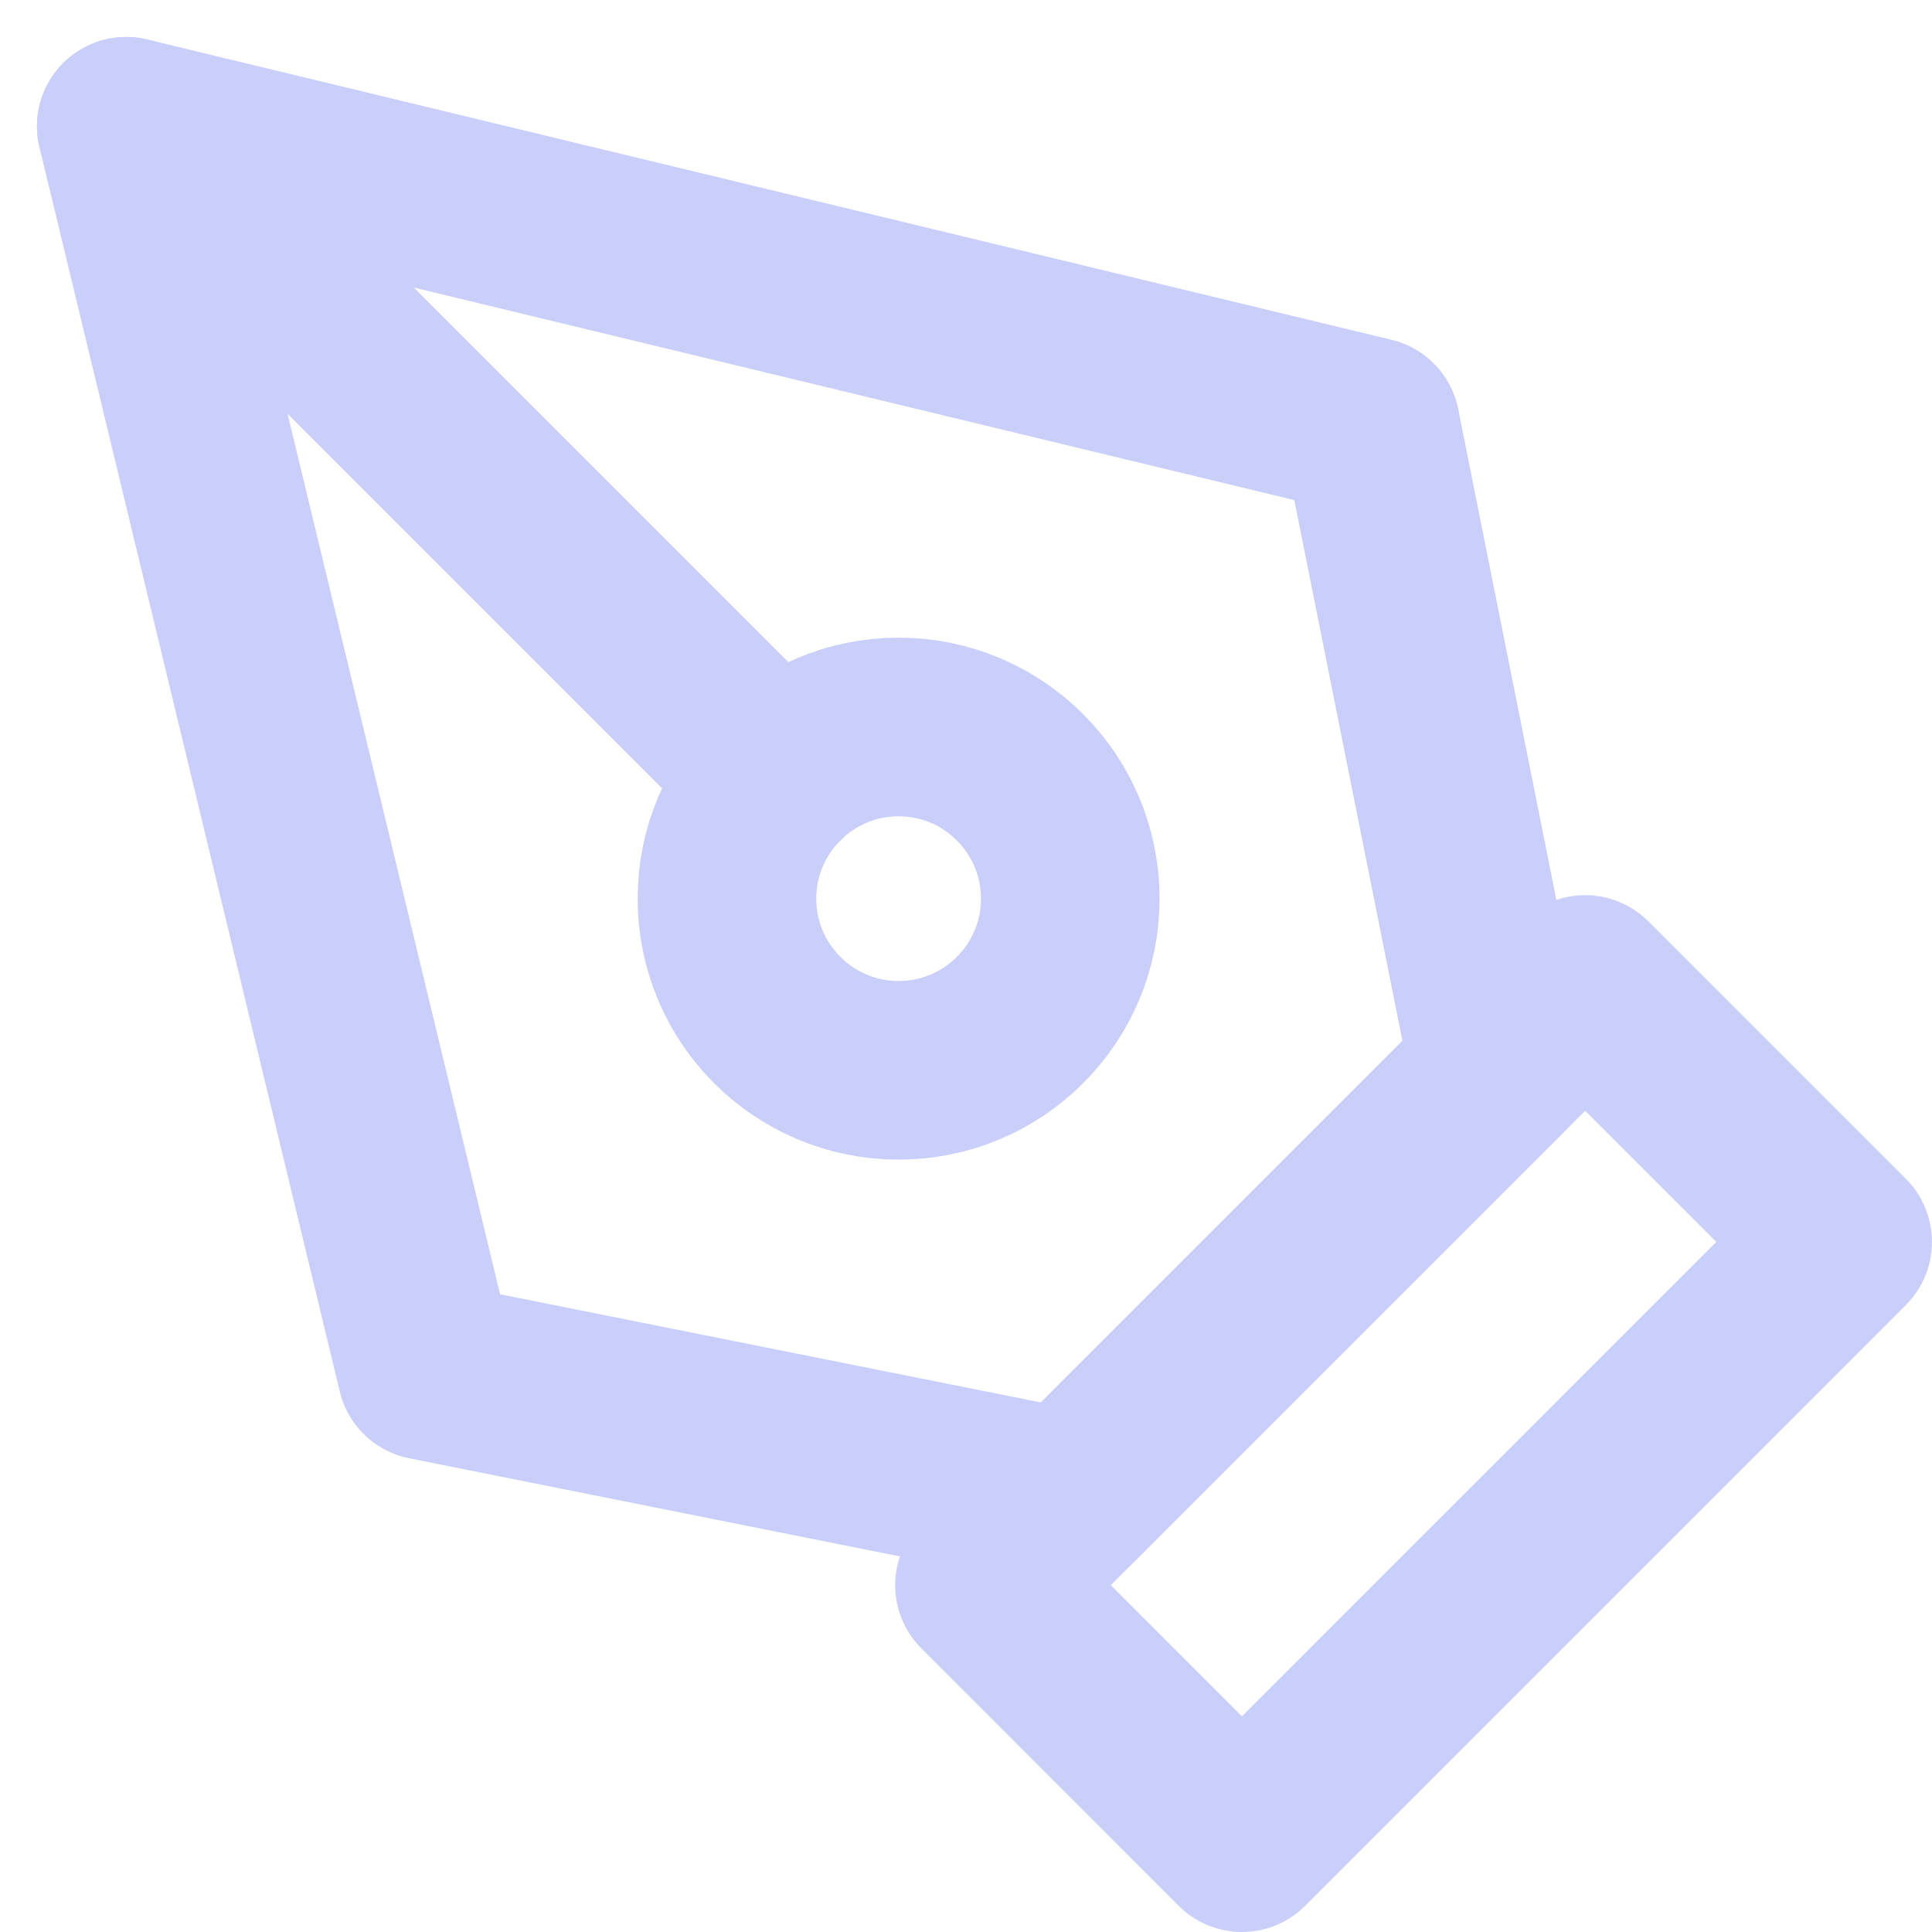
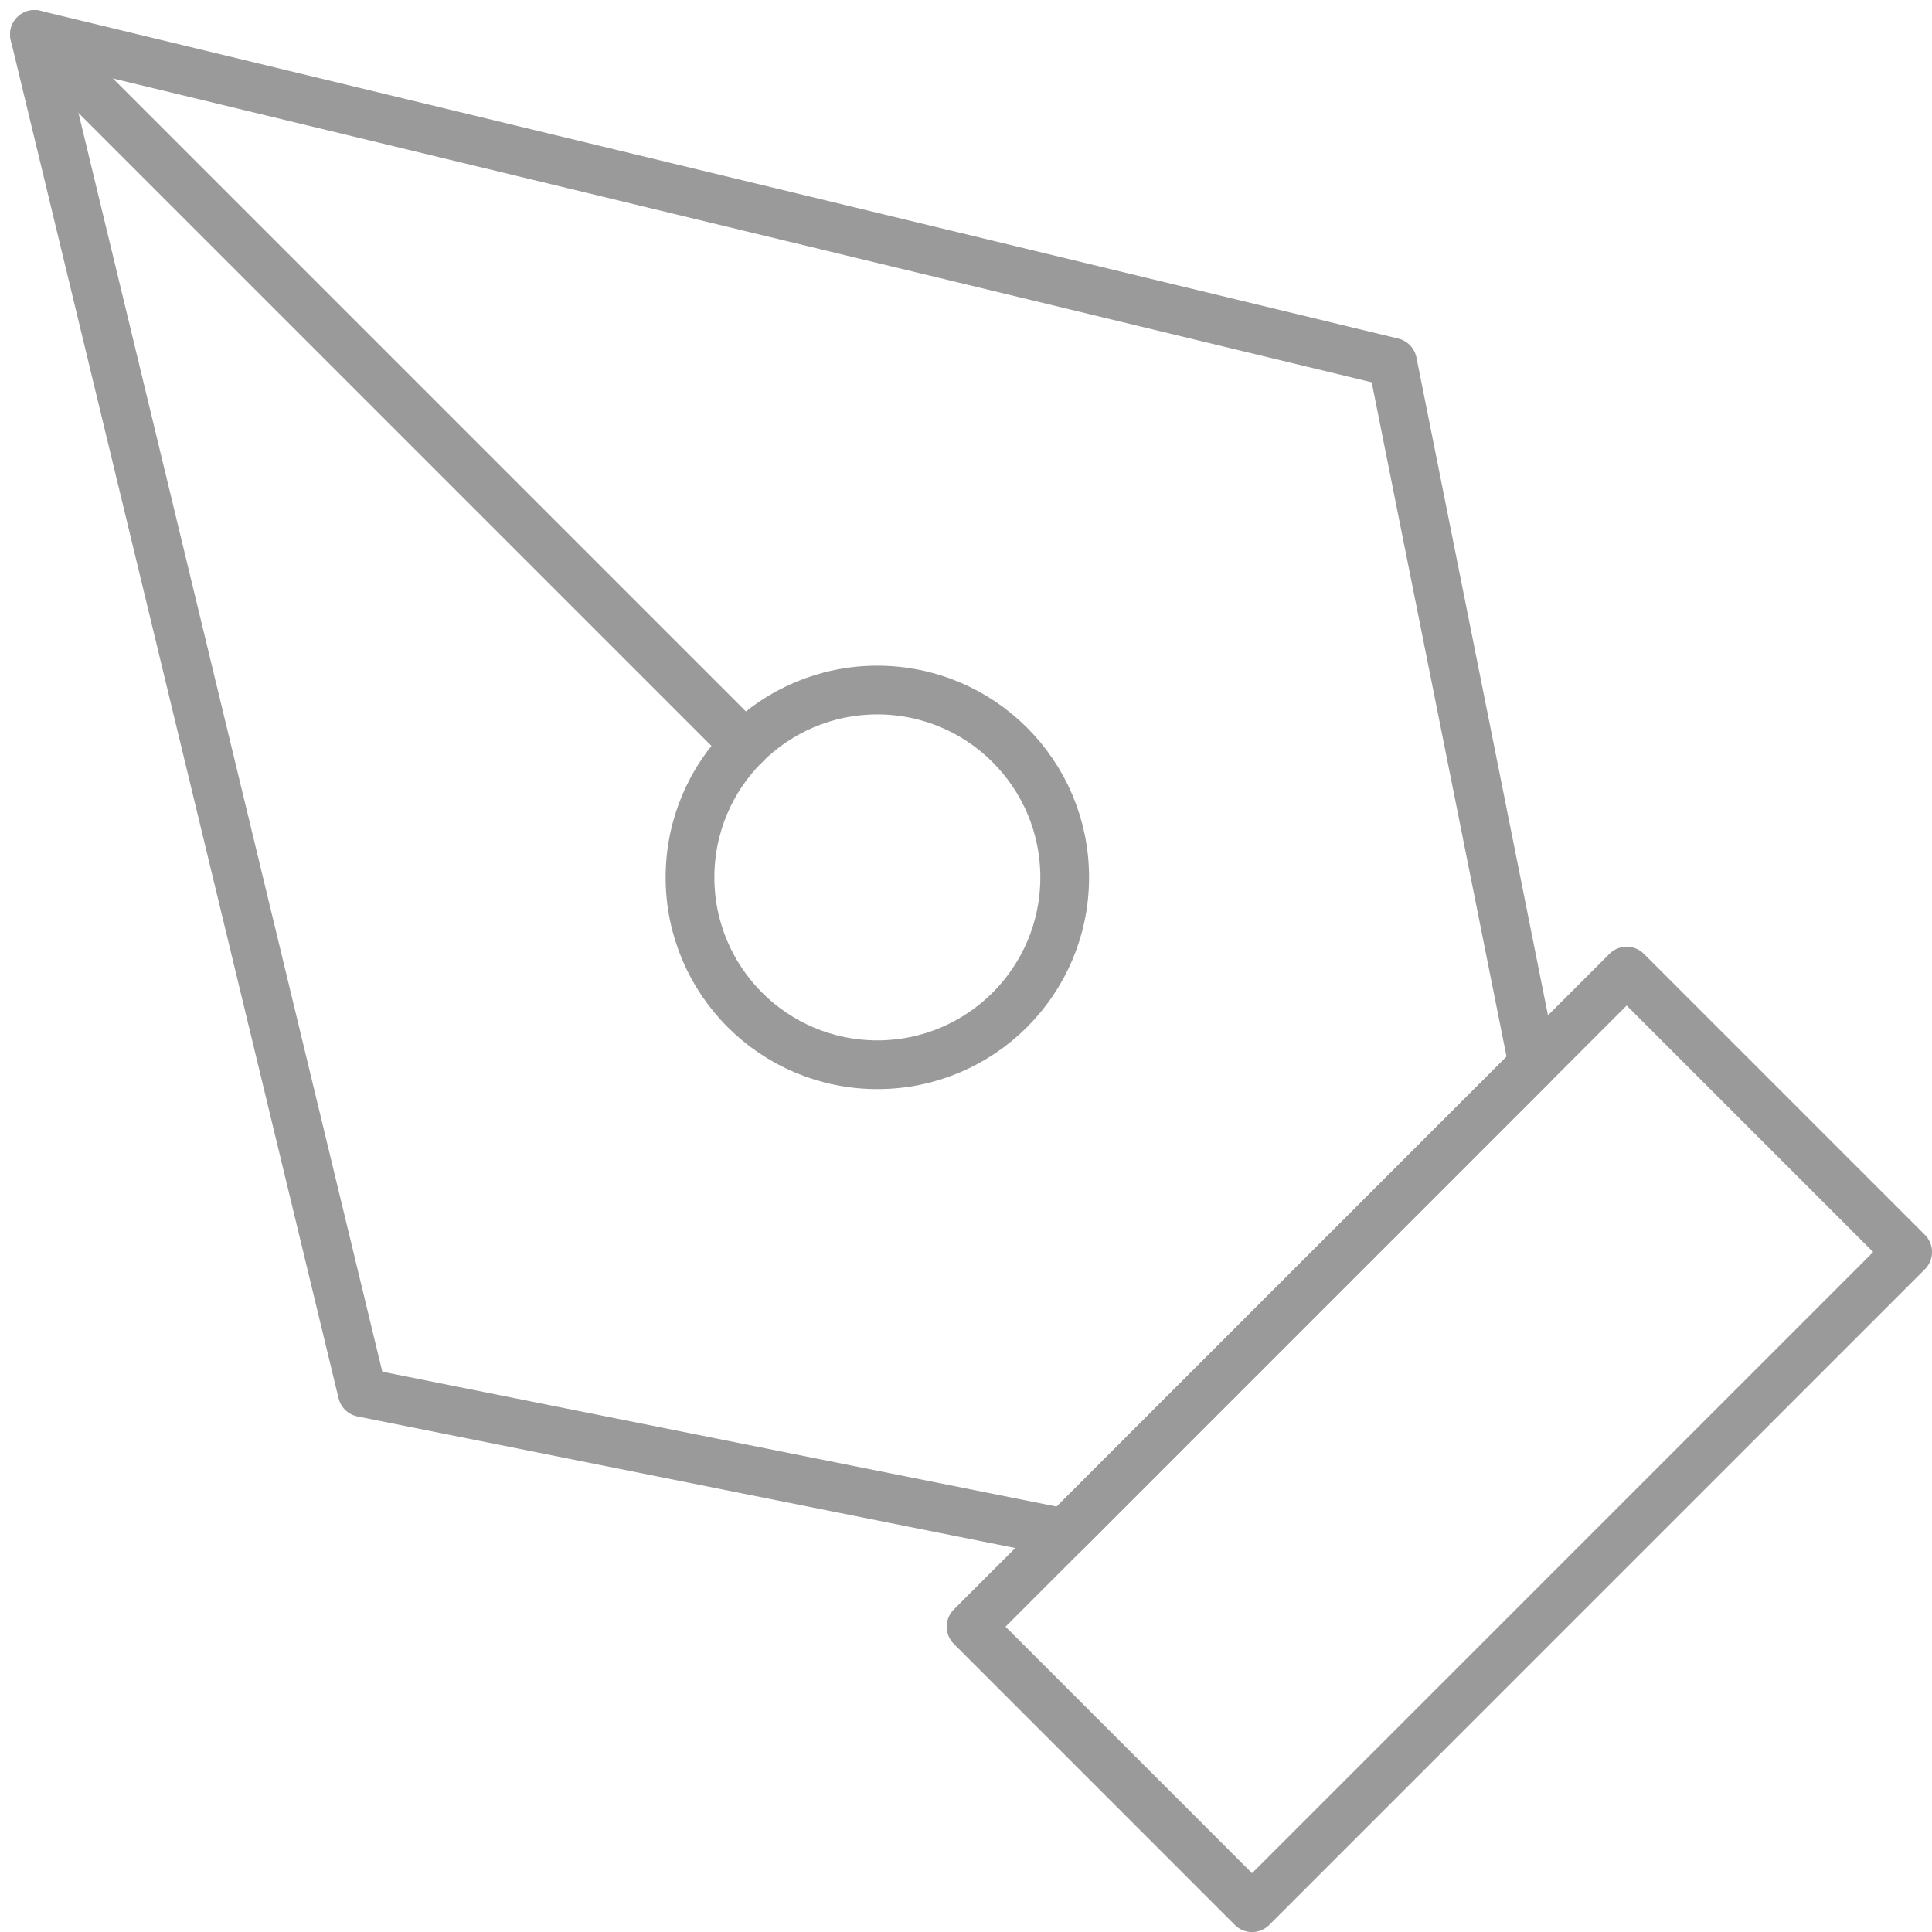
- <svg xmlns="http://www.w3.org/2000/svg" viewBox="0 0 43.264 43.264">
-   <g id="Icon_feather-pen-tool" data-name="Icon feather-pen-tool" transform="translate(2.828 2.828)">
-     <path id="Path_1324" data-name="Path 1324" d="M18,31.452,31.452,18l5.765,5.765L23.765,37.218Z" transform="translate(1.218 1.218)" fill="none" stroke="#c9cff8" stroke-linecap="round" stroke-linejoin="round" stroke-width="4" />
-     <path id="Path_1325" data-name="Path 1325" d="M33.748,24.139,30.866,9.726,3,3,9.726,30.866l14.413,2.883Z" transform="translate(-3 -3)" fill="none" stroke="#c9cff8" stroke-linecap="round" stroke-linejoin="round" stroke-width="4" />
-     <path id="Path_1326" data-name="Path 1326" d="M3,3,17.579,17.579" transform="translate(-3 -3)" fill="none" stroke="#c9cff8" stroke-linecap="round" stroke-linejoin="round" stroke-width="4" />
-     <path id="Path_1327" data-name="Path 1327" d="M21.187,17.344A3.844,3.844,0,1,1,17.344,13.5,3.844,3.844,0,0,1,21.187,17.344Z" transform="translate(-0.048 -0.048)" fill="none" stroke="#c9cff8" stroke-linecap="round" stroke-linejoin="round" stroke-width="4" />
+ <svg xmlns="http://www.w3.org/2000/svg" viewBox="0 0 39.642 39.642">
+   <g id="Icon_feather-pen-tool" data-name="Icon feather-pen-tool" transform="translate(0.707 0.707)" opacity="0.724">
+     <path id="Path_1324" data-name="Path 1324" d="M18,31.452,31.452,18l5.765,5.765L23.765,37.218Z" transform="translate(1.218 1.218)" fill="none" stroke="#747474" stroke-linecap="round" stroke-linejoin="round" stroke-width="1" />
+     <path id="Path_1325" data-name="Path 1325" d="M33.748,24.139,30.866,9.726,3,3,9.726,30.866l14.413,2.883Z" transform="translate(-3 -3)" fill="none" stroke="#747474" stroke-linecap="round" stroke-linejoin="round" stroke-width="1" />
+     <path id="Path_1326" data-name="Path 1326" d="M3,3,17.579,17.579" transform="translate(-3 -3)" fill="none" stroke="#747474" stroke-linecap="round" stroke-linejoin="round" stroke-width="1" />
+     <path id="Path_1327" data-name="Path 1327" d="M21.187,17.344A3.844,3.844,0,1,1,17.344,13.5,3.844,3.844,0,0,1,21.187,17.344Z" transform="translate(-0.048 -0.048)" fill="none" stroke="#747474" stroke-linecap="round" stroke-linejoin="round" stroke-width="1" />
  </g>
</svg>
